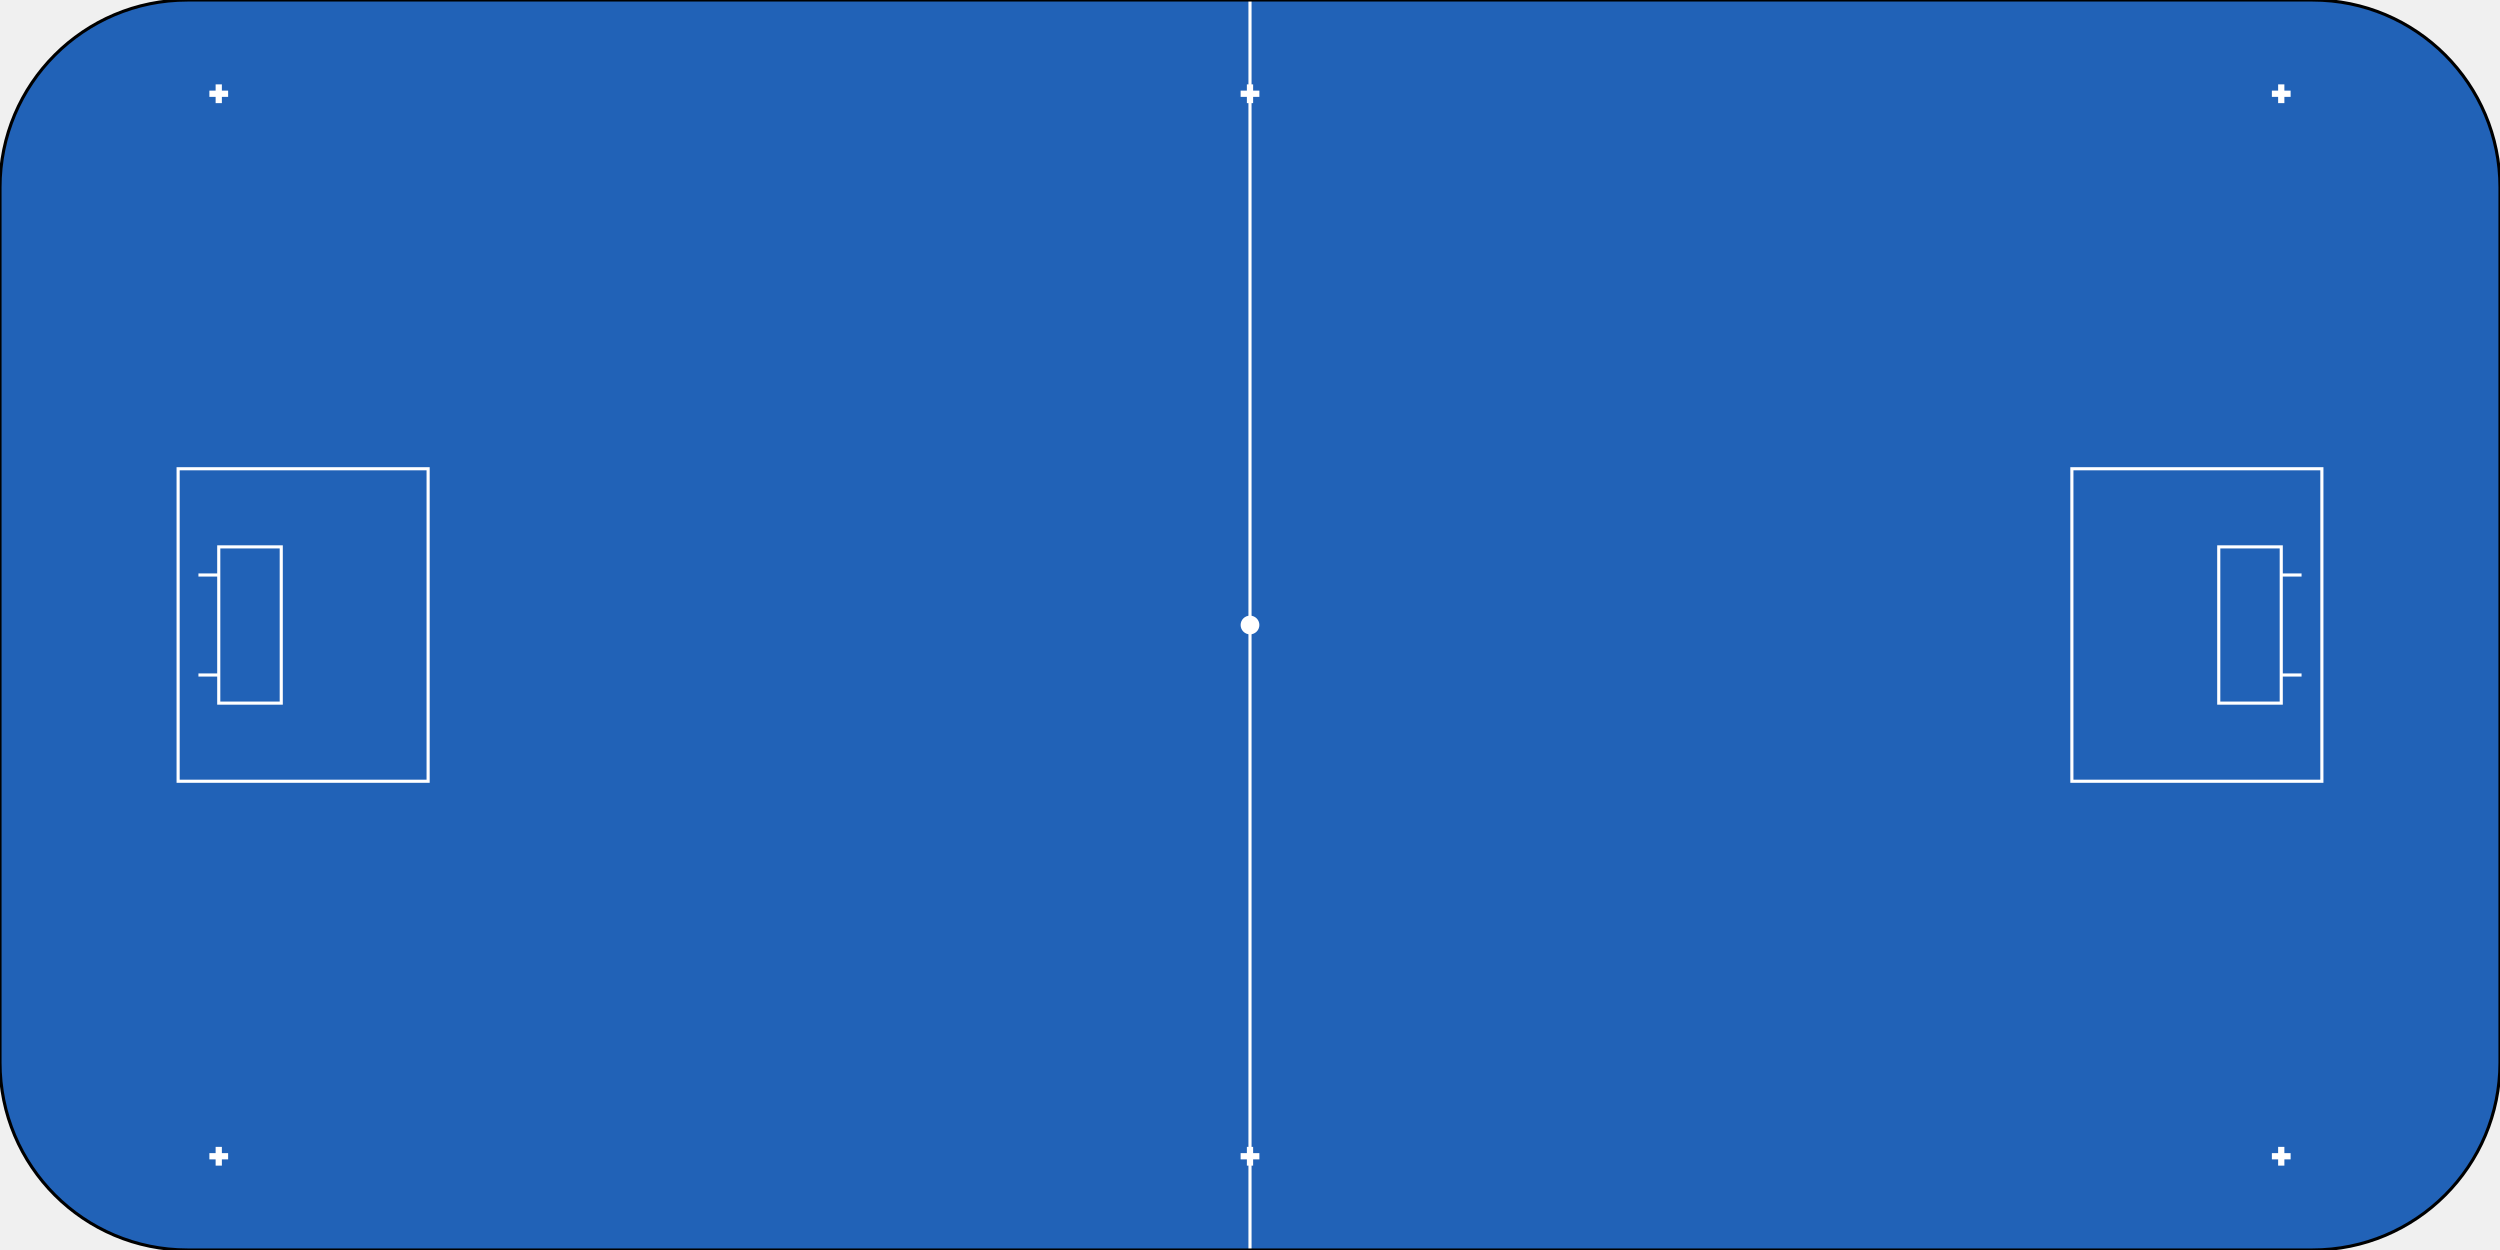
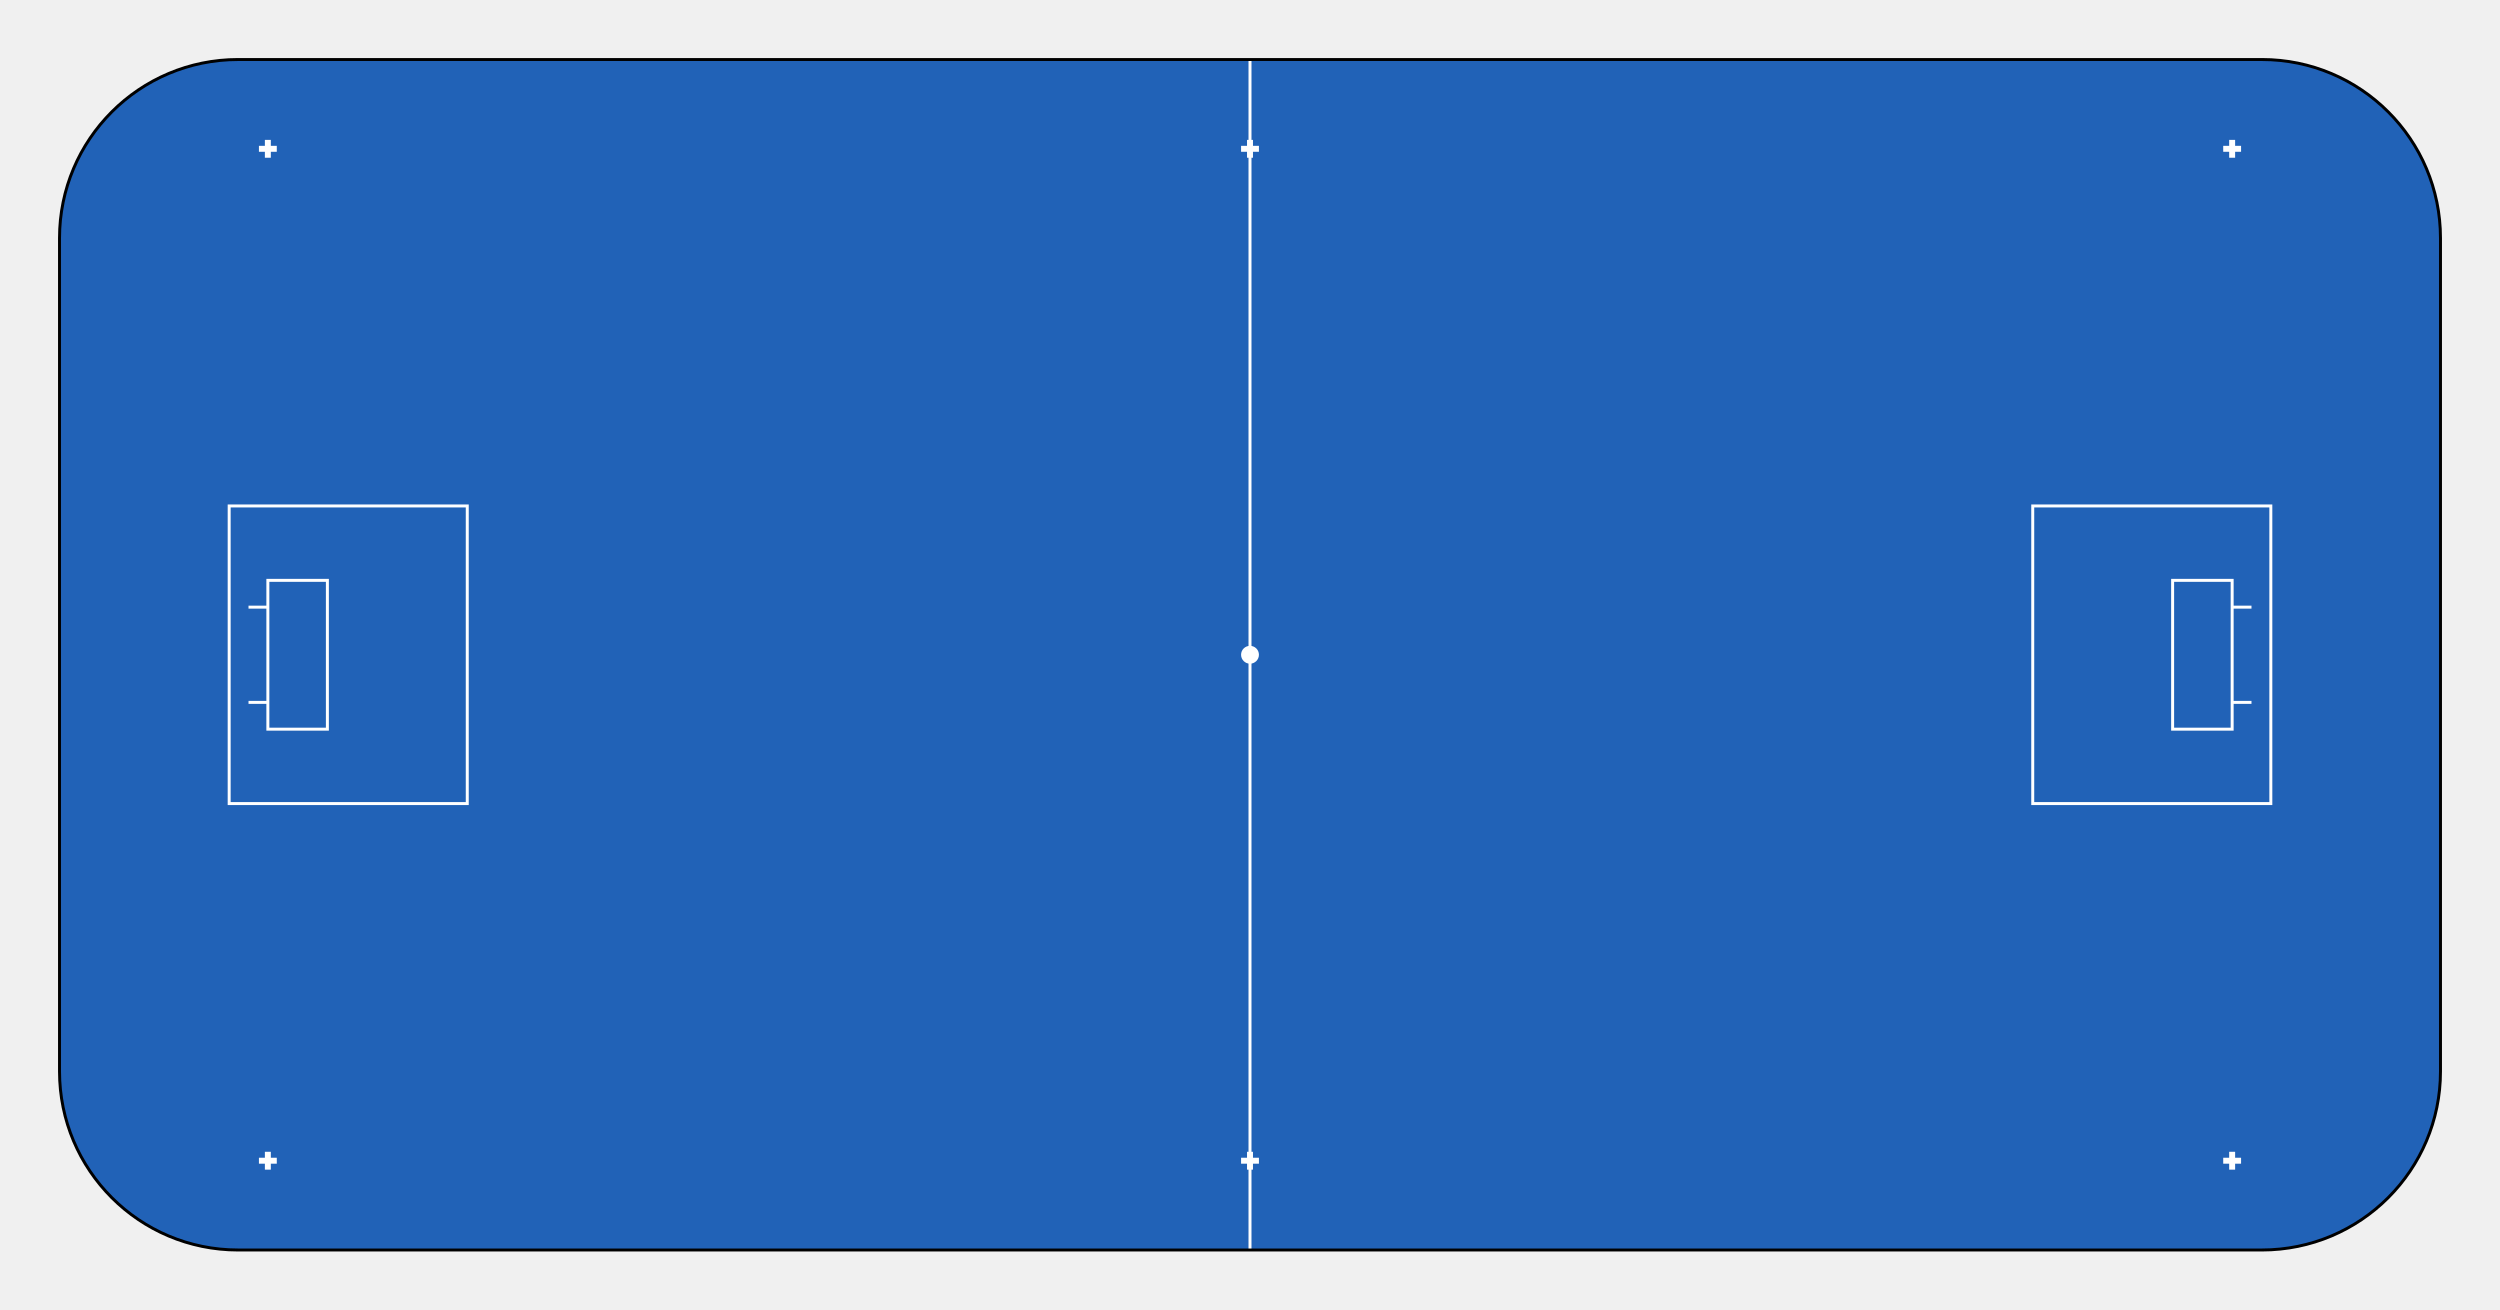
- <svg xmlns="http://www.w3.org/2000/svg" id="floorball-svg">
+ <svg xmlns="http://www.w3.org/2000/svg" id="floorball-svg" width="100%" viewBox=" -1 -1 42 22">
  <g id="transformations">
    <path id="background" d="     M 0 3     A 3 3 0 0 1 3 0     L 37 0     A 3 3 0 0 1 40 3     L 40 17     A 3 3 0 0 1 37 20     L 3 20     A 3 3 0 0 1 0 17     L 0 3" fill="#2162b7" />
    <g id="center-markings">
      <path id="center-line" d="M 20 0 L 20 20" stroke="#fff" fill="transparent" stroke-width="0.05" />
      <circle id="center-dot" cx="20" cy="10" r="0.15" fill="#fff" />
    </g>
    <g id="left-goal">
      <rect id="left-goal-crease" x="2.85" y="7.5" width="4" height="5" stroke="#fff" fill="transparent" stroke-width="0.05" />
      <rect id="left-goal-area" x="3.5" y="8.75" width="1" height="2.5" stroke="#fff" fill="transparent" stroke-width="0.05" />
      <path id="left-goal-lines" d="M 3.5 9.2 L 3.175 9.2 M 3.175 10.8 L 3.5 10.8" stroke="#fff" fill="transparent" stroke-width="0.05" />
    </g>
    <g id="right-goal">
      <rect id="right-goal-crease" x="33.15" y="7.5" width="4" height="5" stroke="#fff" fill="transparent" stroke-width="0.05" />
      <rect id="right-goal-area" x="35.5" y="8.75" width="1" height="2.5" stroke="#fff" fill="transparent" stroke-width="0.05" />
      <path id="right-goal-lines" d="M 36.5 9.2 L 36.825 9.2 M 36.825 10.8 L 36.5 10.8" stroke="#fff" fill="transparent" stroke-width="0.05" />
    </g>
    <g id="faceoff-spots">
      <path id="top-left-faceoff" d="         M 3.5 1.35         L 3.5 1.65         M 3.35 1.5         L 3.65 1.5" stroke="#fff" fill="transparent" stroke-width="0.1" />
      <path id="bottom-left-faceoff" d="         M 3.5 18.35           L 3.5 18.65           M 3.35 18.5           L 3.65 18.5" stroke="#fff" fill="transparent" stroke-width="0.1" />
      <path id="top-center-faceoff" d="         M 20 1.35         L 20 1.65         M 19.85 1.5         L 20.15 1.5" stroke="#fff" fill="transparent" stroke-width="0.1" />
      <path id="bottom-center-faceoff" d="         M 20 18.35           L 20 18.65           M 19.85 18.5           L 20.15 18.5" stroke="#fff" fill="transparent" stroke-width="0.1" />
      <path id="top-right-faceoff" d="             M 36.5 1.35             L 36.5 1.65             M 36.35 1.5             L 36.65 1.5" stroke="#fff" fill="transparent" stroke-width="0.1" />
      <path id="bottom-right-faceoff" d="             M 36.5 18.35               L 36.5 18.65               M 36.35 18.5               L 36.65 18.5" stroke="#fff" fill="transparent" stroke-width="0.1" />
    </g>
    <path id="outside-perimeter" d="     M 0 3     A 3 3 0 0 1 3 0     L 37 0     A 3 3 0 0 1 40 3     L 40 17     A 3 3 0 0 1 37 20     L 3 20     A 3 3 0 0 1 0 17     L 0 3" stroke="black" fill="transparent" stroke-width="0.05" />
  </g>
</svg>
